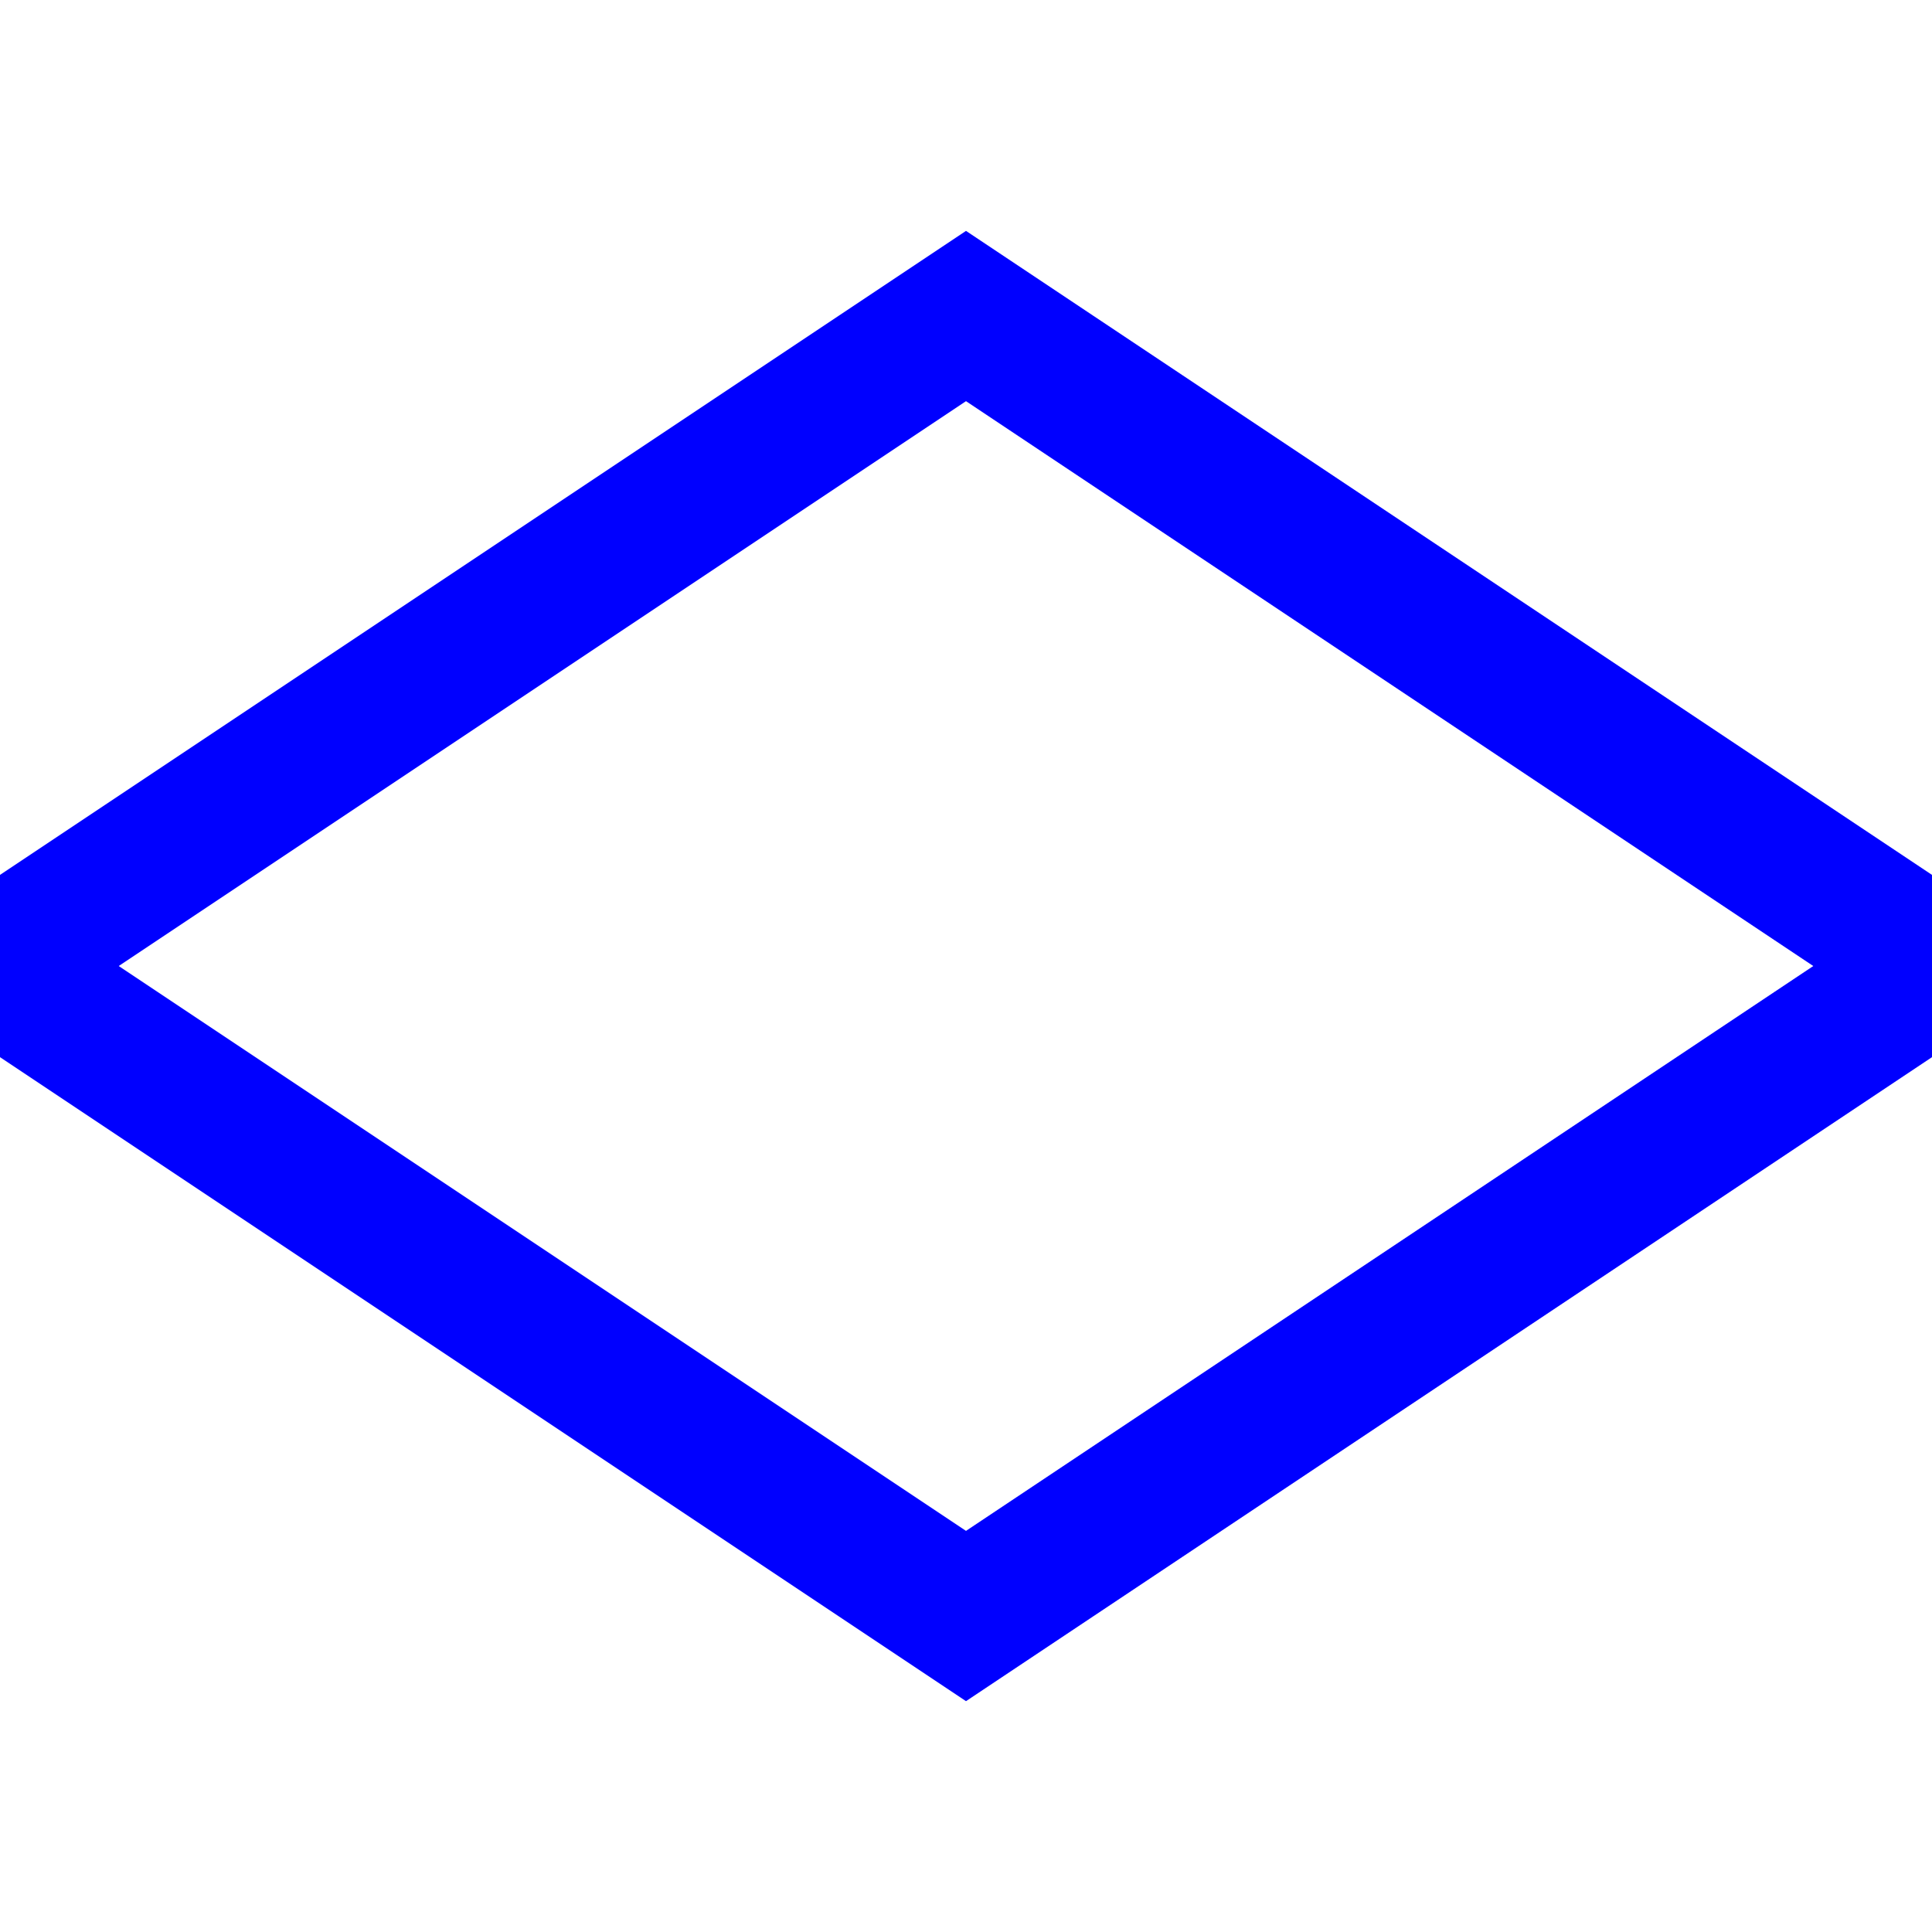
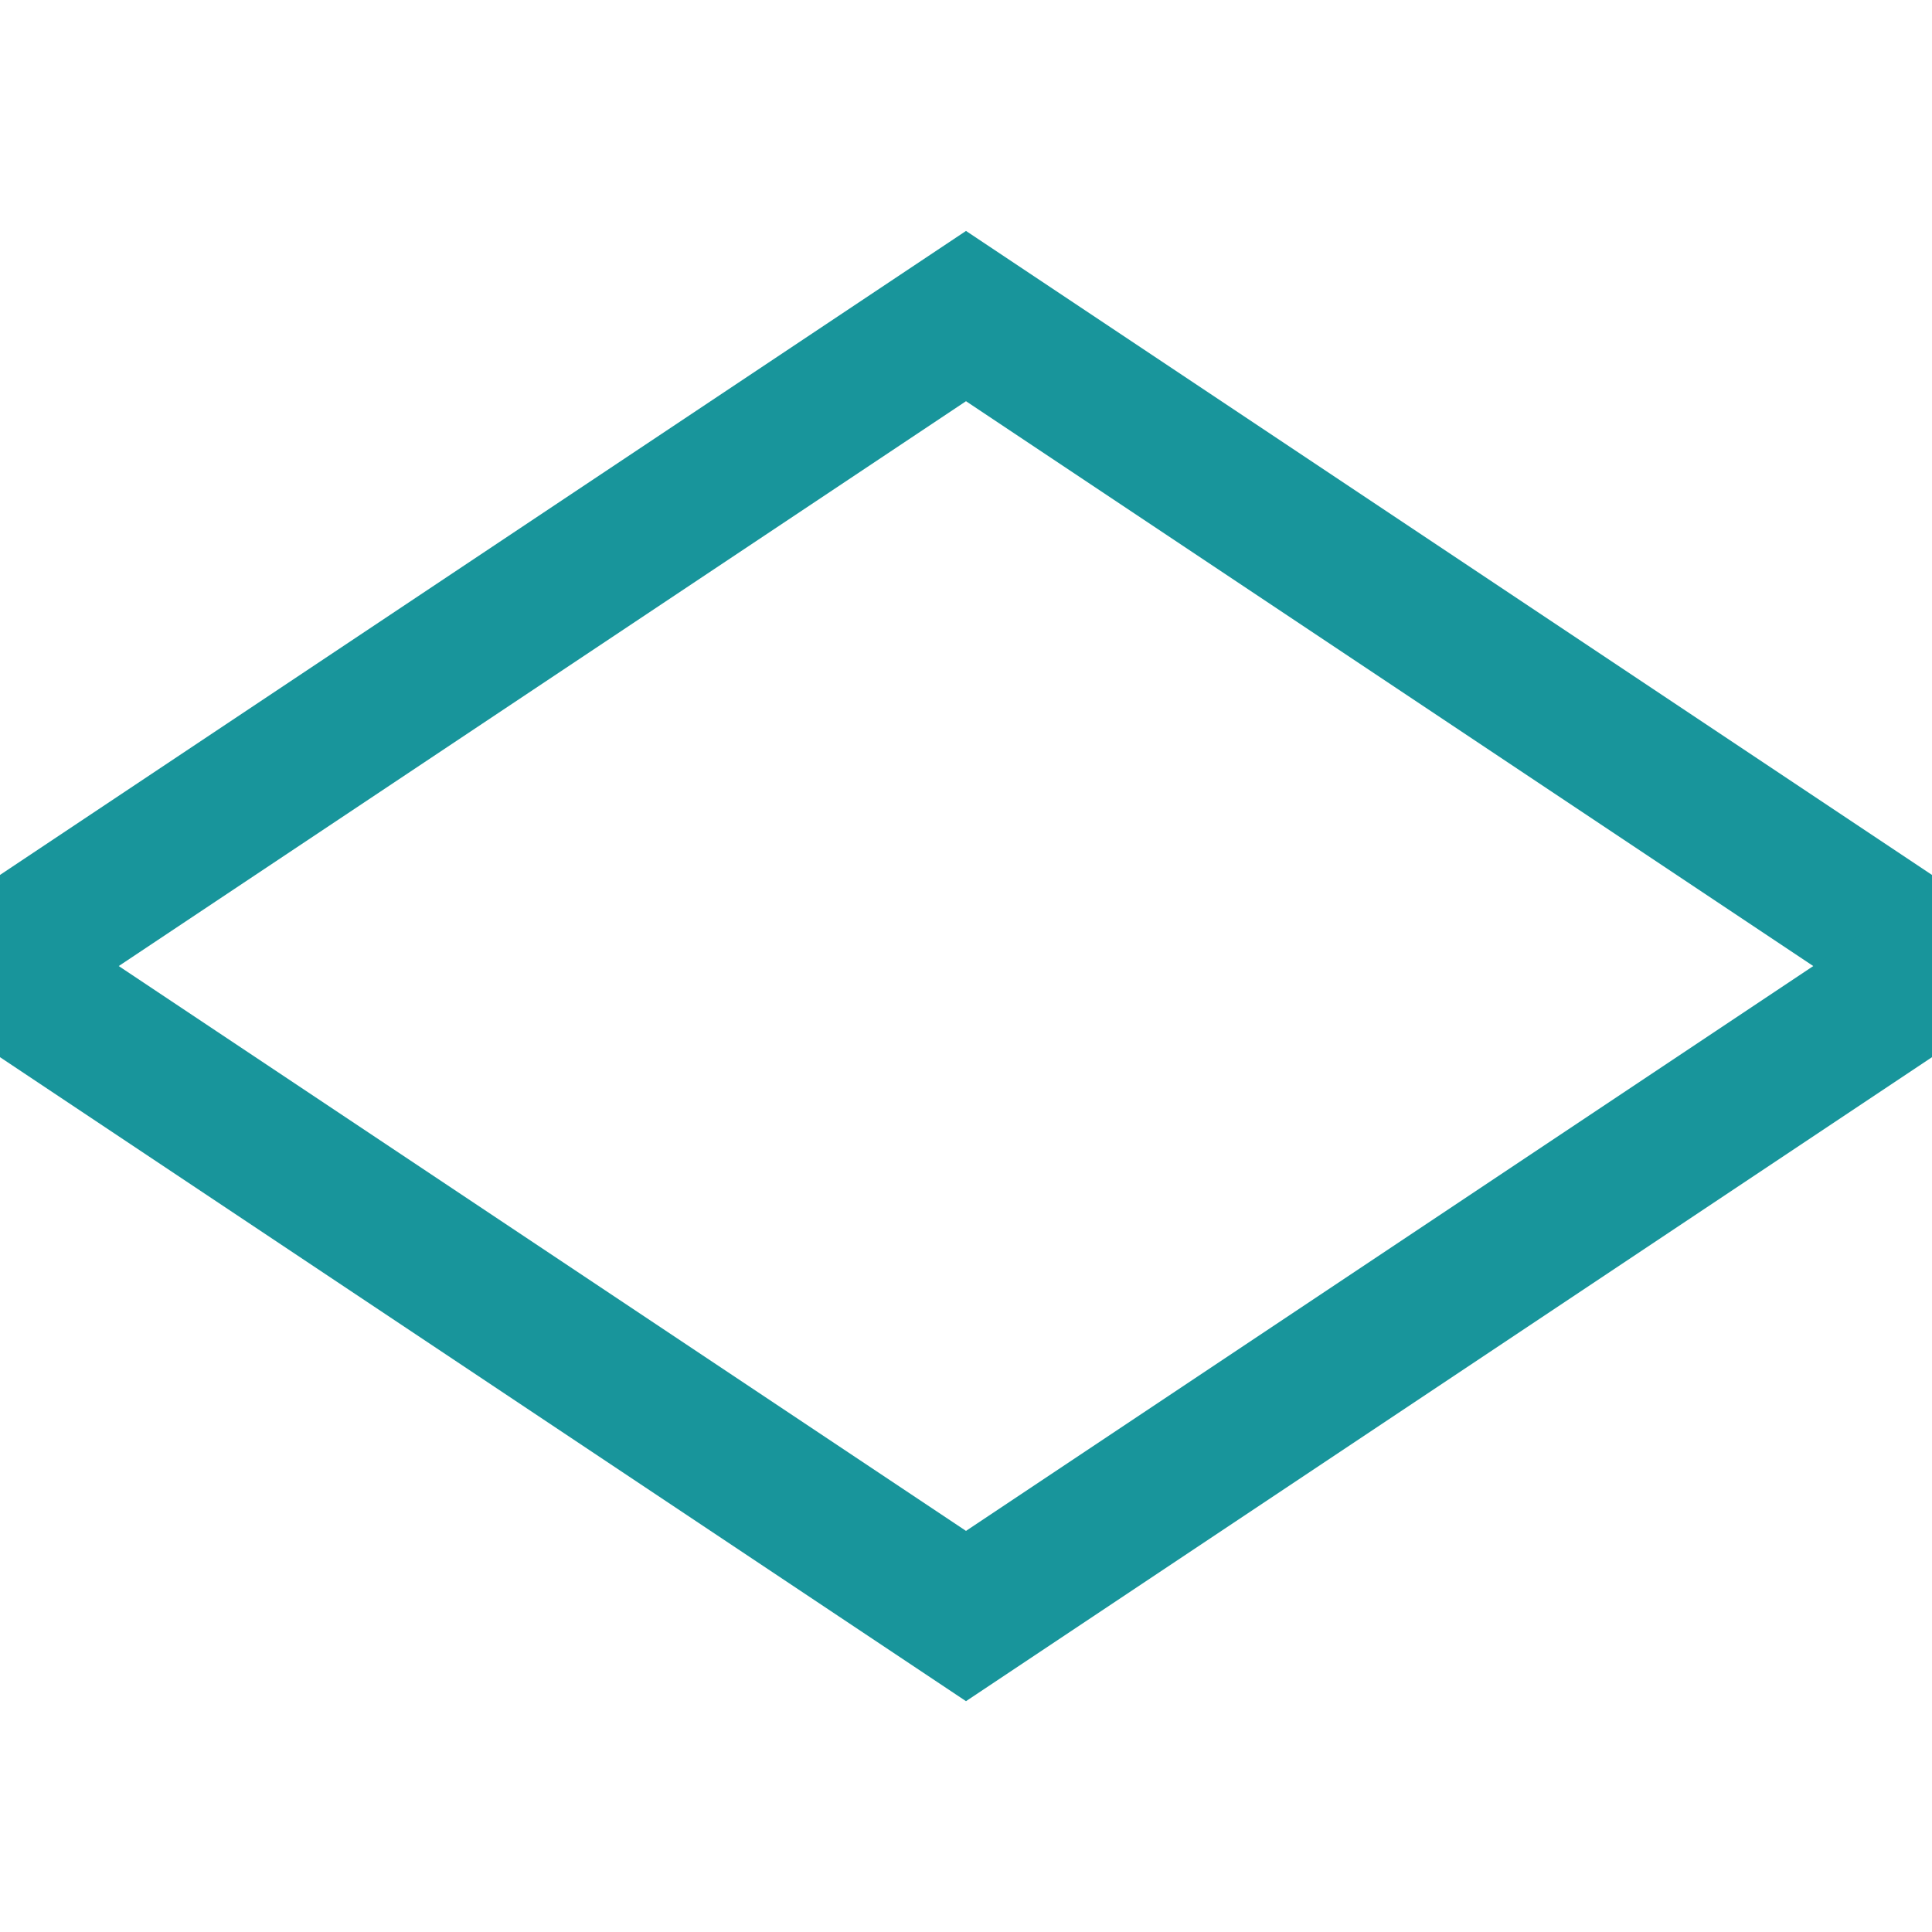
<svg xmlns="http://www.w3.org/2000/svg" width="15" height="15" id="svg3243" version="1.1">
  <defs id="defs3245" />
  <g id="layer1" transform="translate(0,-1037.362)">
-     <g id="g3012" transform="translate(0,-0.18925)">
-       <path id="path2989" d="m 0,1045.005 7.5,-5 7.5,5" style="fill:none;stroke:#0000ff;stroke-width:1.1;stroke-linecap:square;stroke-linejoin:miter;stroke-miterlimit:4;stroke-opacity:1;stroke-dasharray:none" />
-       <path id="path2989-6" d="m 15,1045.098 -7.5,5 -7.5,-5" style="fill:none;stroke:#0000ff;stroke-width:1.1;stroke-linecap:square;stroke-linejoin:miter;stroke-miterlimit:4;stroke-opacity:1;stroke-dasharray:none" />
-     </g>
+     <path style="fill:none;stroke:#18959b;stroke-width:1.1;stroke-linecap:square;stroke-linejoin:miter;stroke-miterlimit:4;stroke-opacity:1;stroke-dasharray:none" d="m 0,1044.816 7.5,-5 7.5,5" id="path2989" />
+     <path style="fill:none;stroke:#18959b;stroke-width:1.1;stroke-linecap:square;stroke-linejoin:miter;stroke-miterlimit:4;stroke-opacity:1;stroke-dasharray:none" d="m 15,1044.909 -7.5,5 -7.5,-5" id="path2989-6" />
  </g>
</svg>
